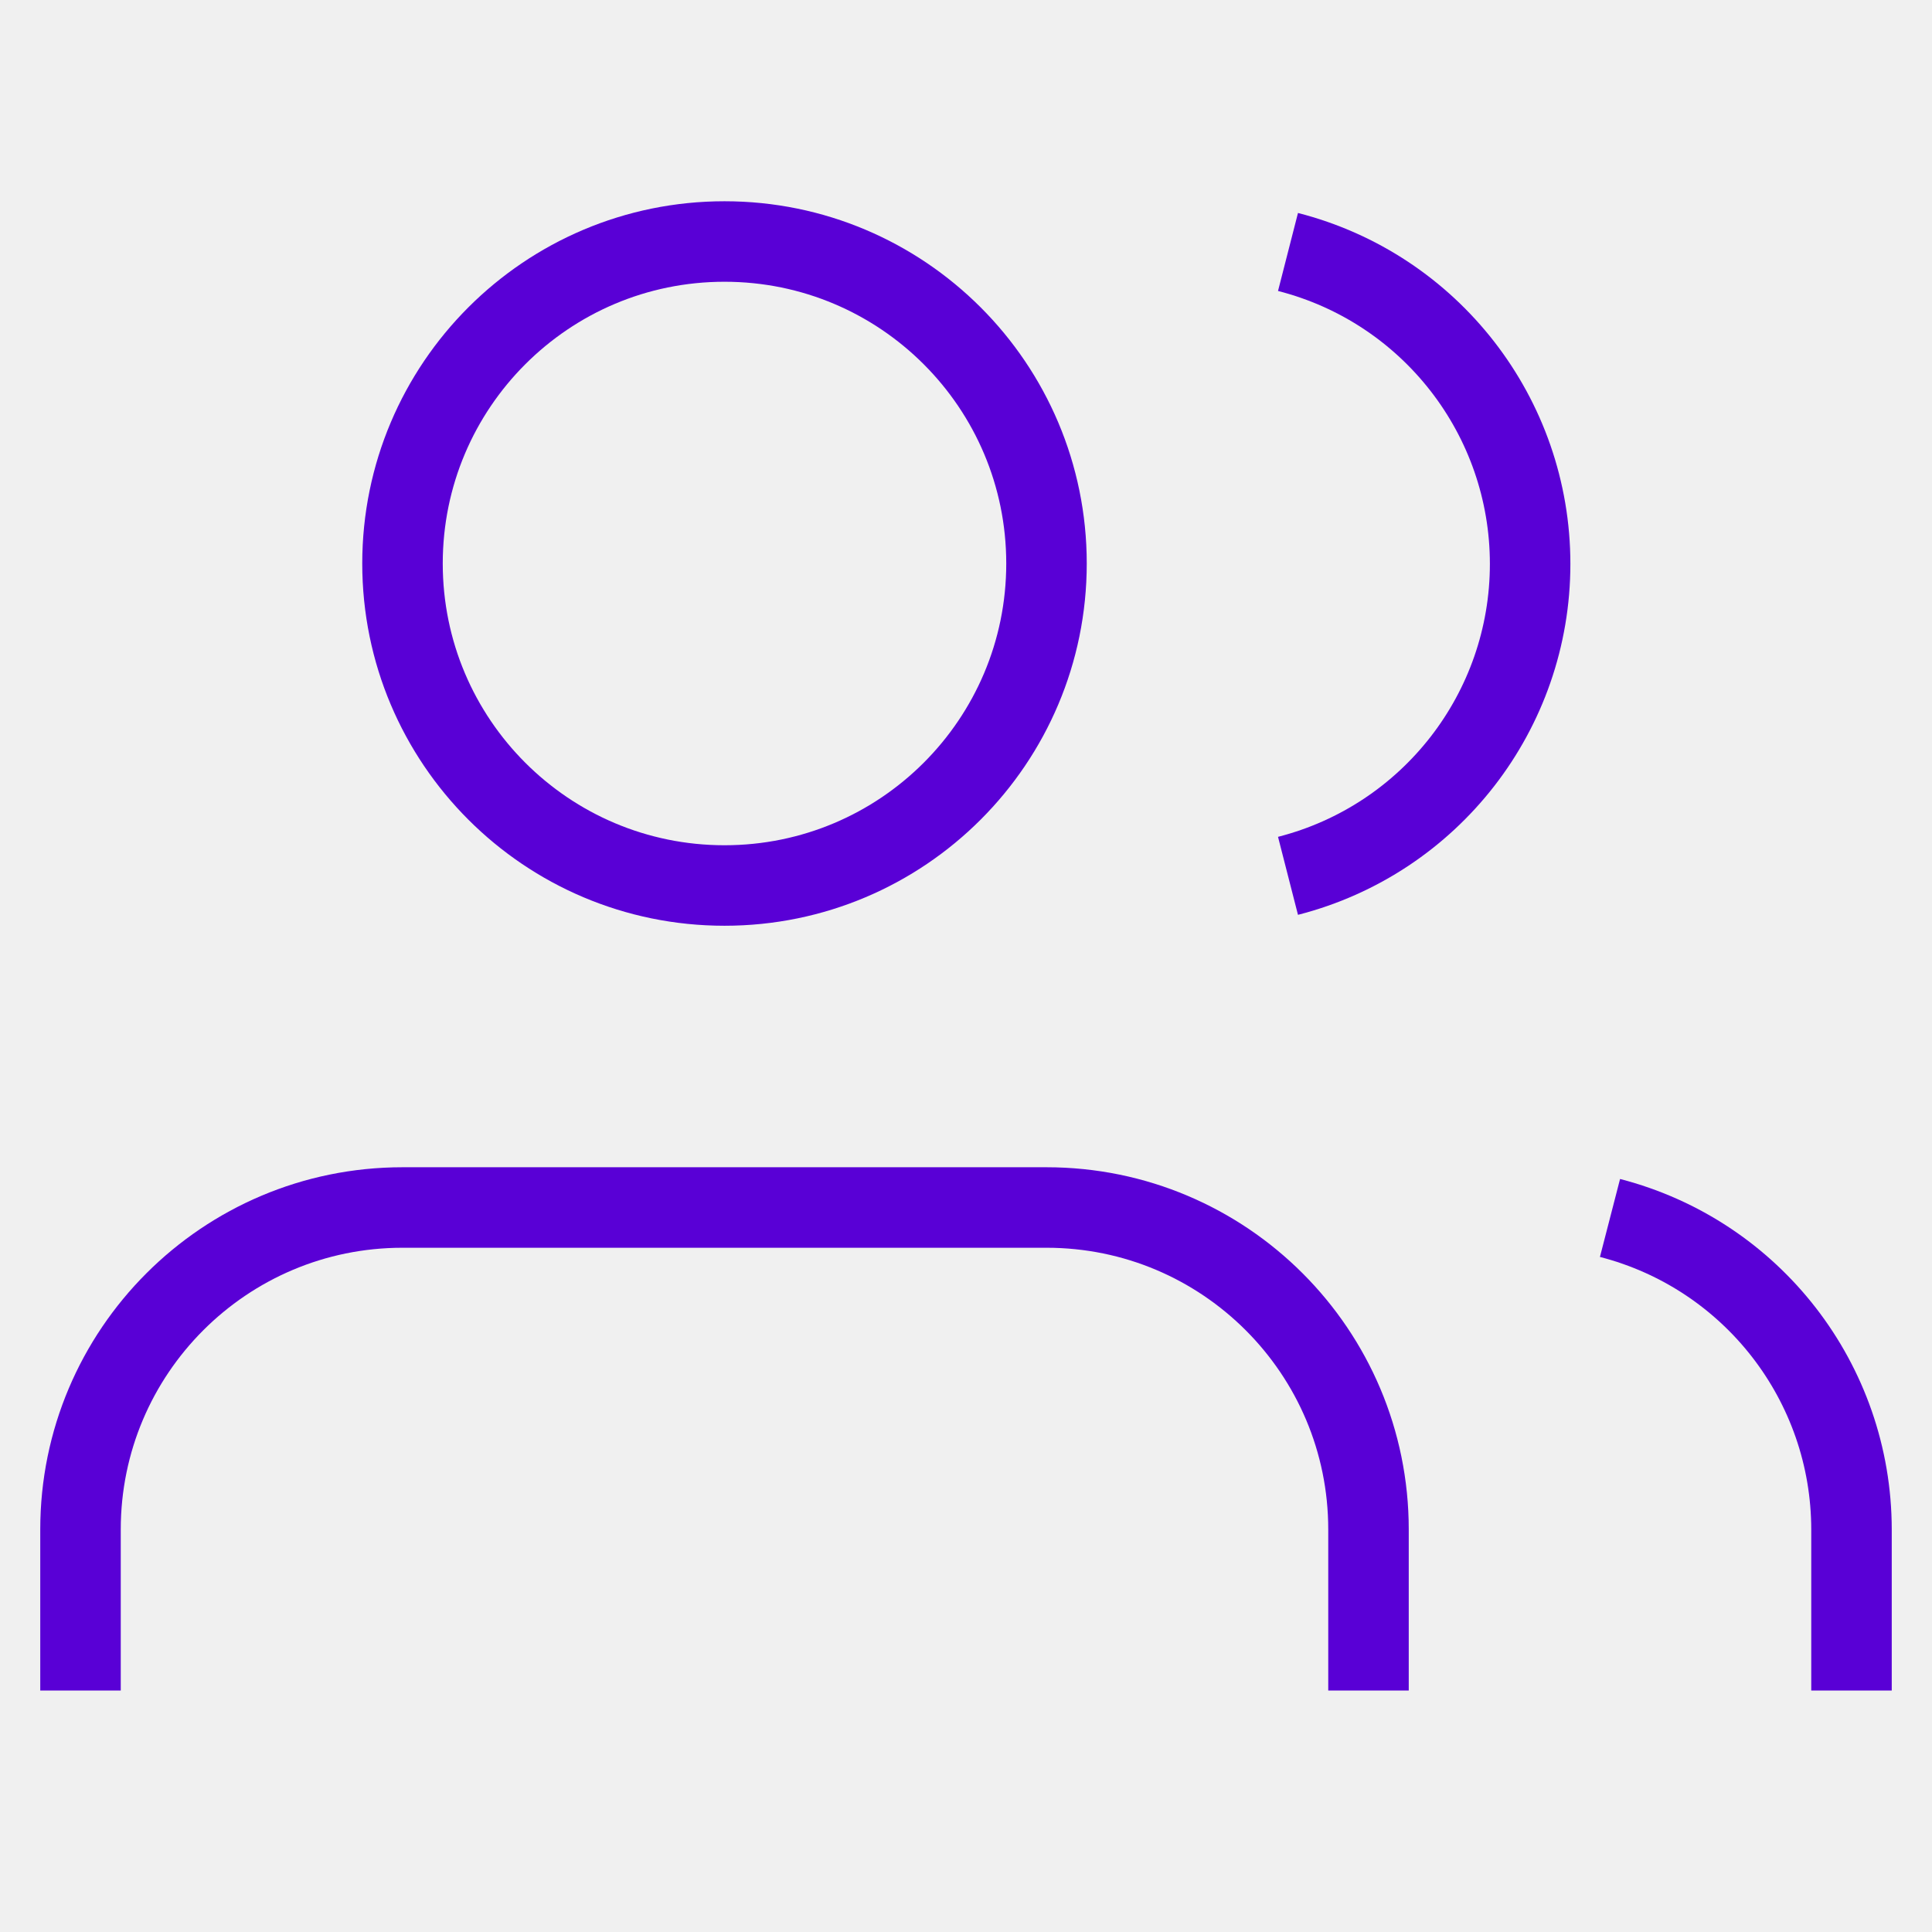
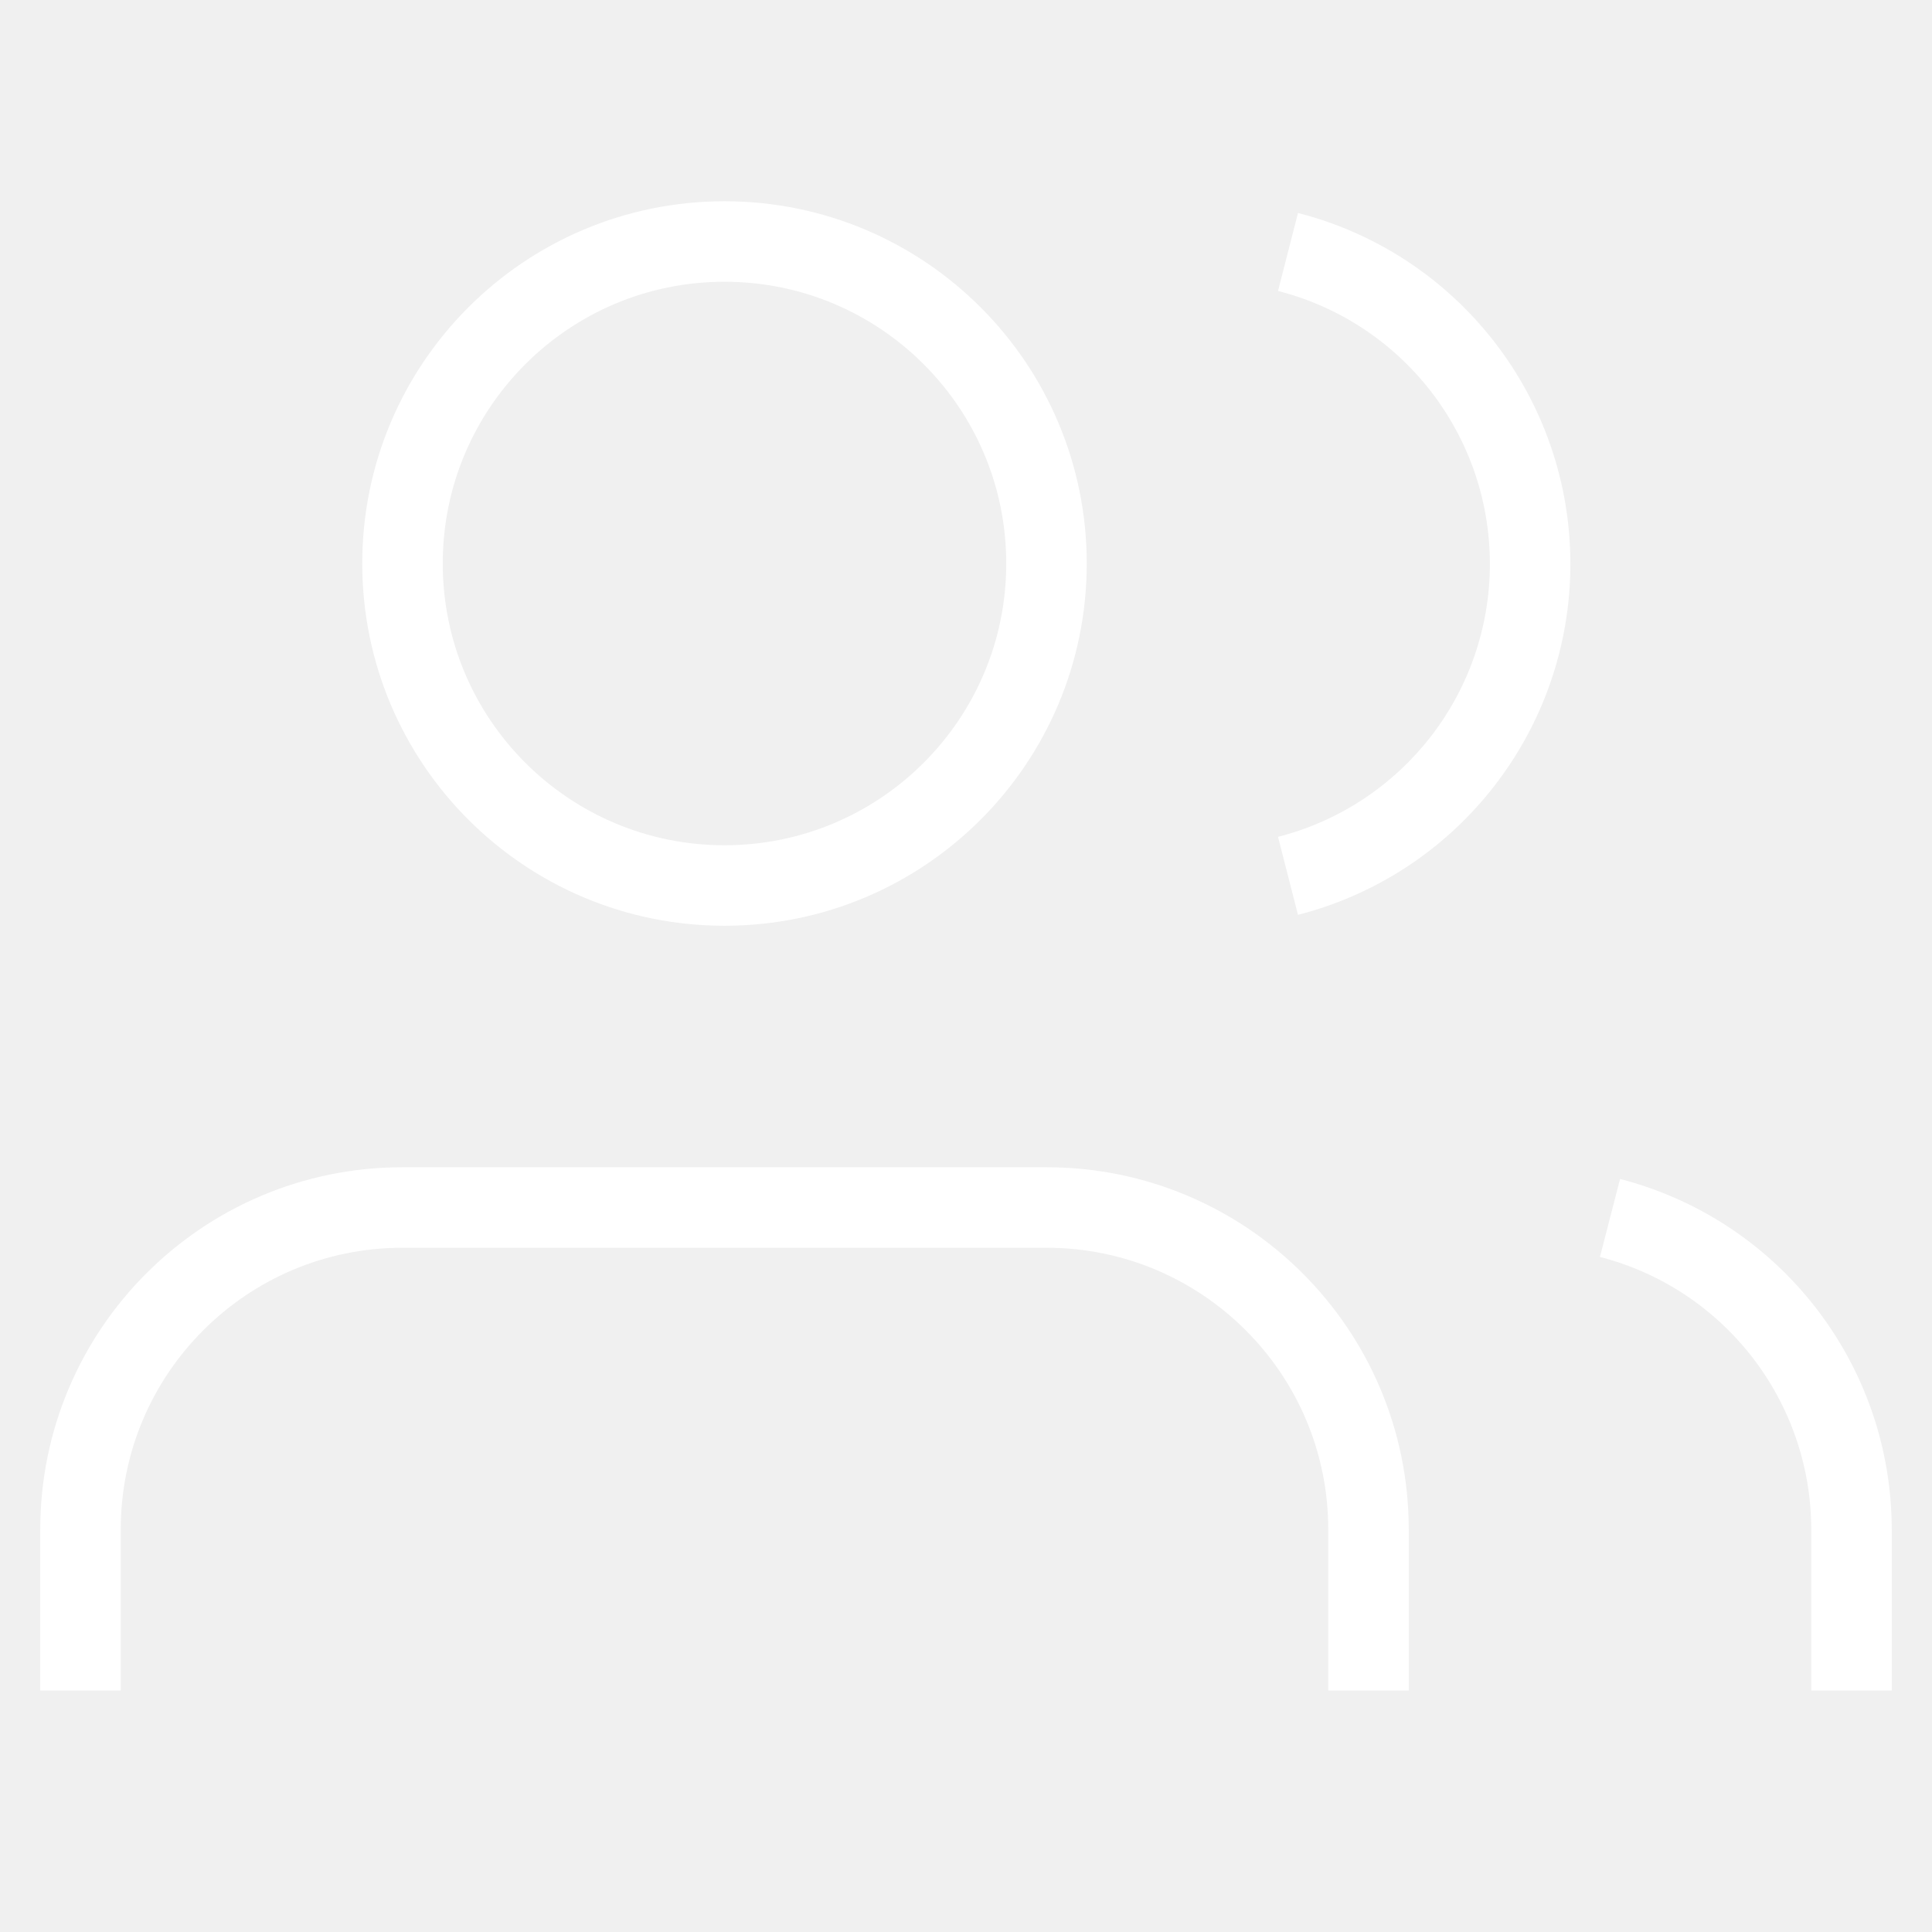
- <svg xmlns="http://www.w3.org/2000/svg" width="22" height="22" viewBox="0 0 24 24" fill="none" stroke="#5900d6" strokeWidth="2" strokeLinecap="round" strokeLinejoin="round">
+ <svg xmlns="http://www.w3.org/2000/svg" width="22" height="22" viewBox="0 0 24 24" fill="none" stroke="#fff" strokeWidth="2" strokeLinecap="round" strokeLinejoin="round">
  <path d="M17 21v-2a4 4 0 0 0-4-4H5a4 4 0 0 0-4 4v2" />
  <circle cx="9" cy="7" r="4" />
  <path d="M23 21v-2a4 4 0 0 0-3-3.87" />
  <path d="M16 3.13a4 4 0 0 1 0 7.75" />
</svg>
